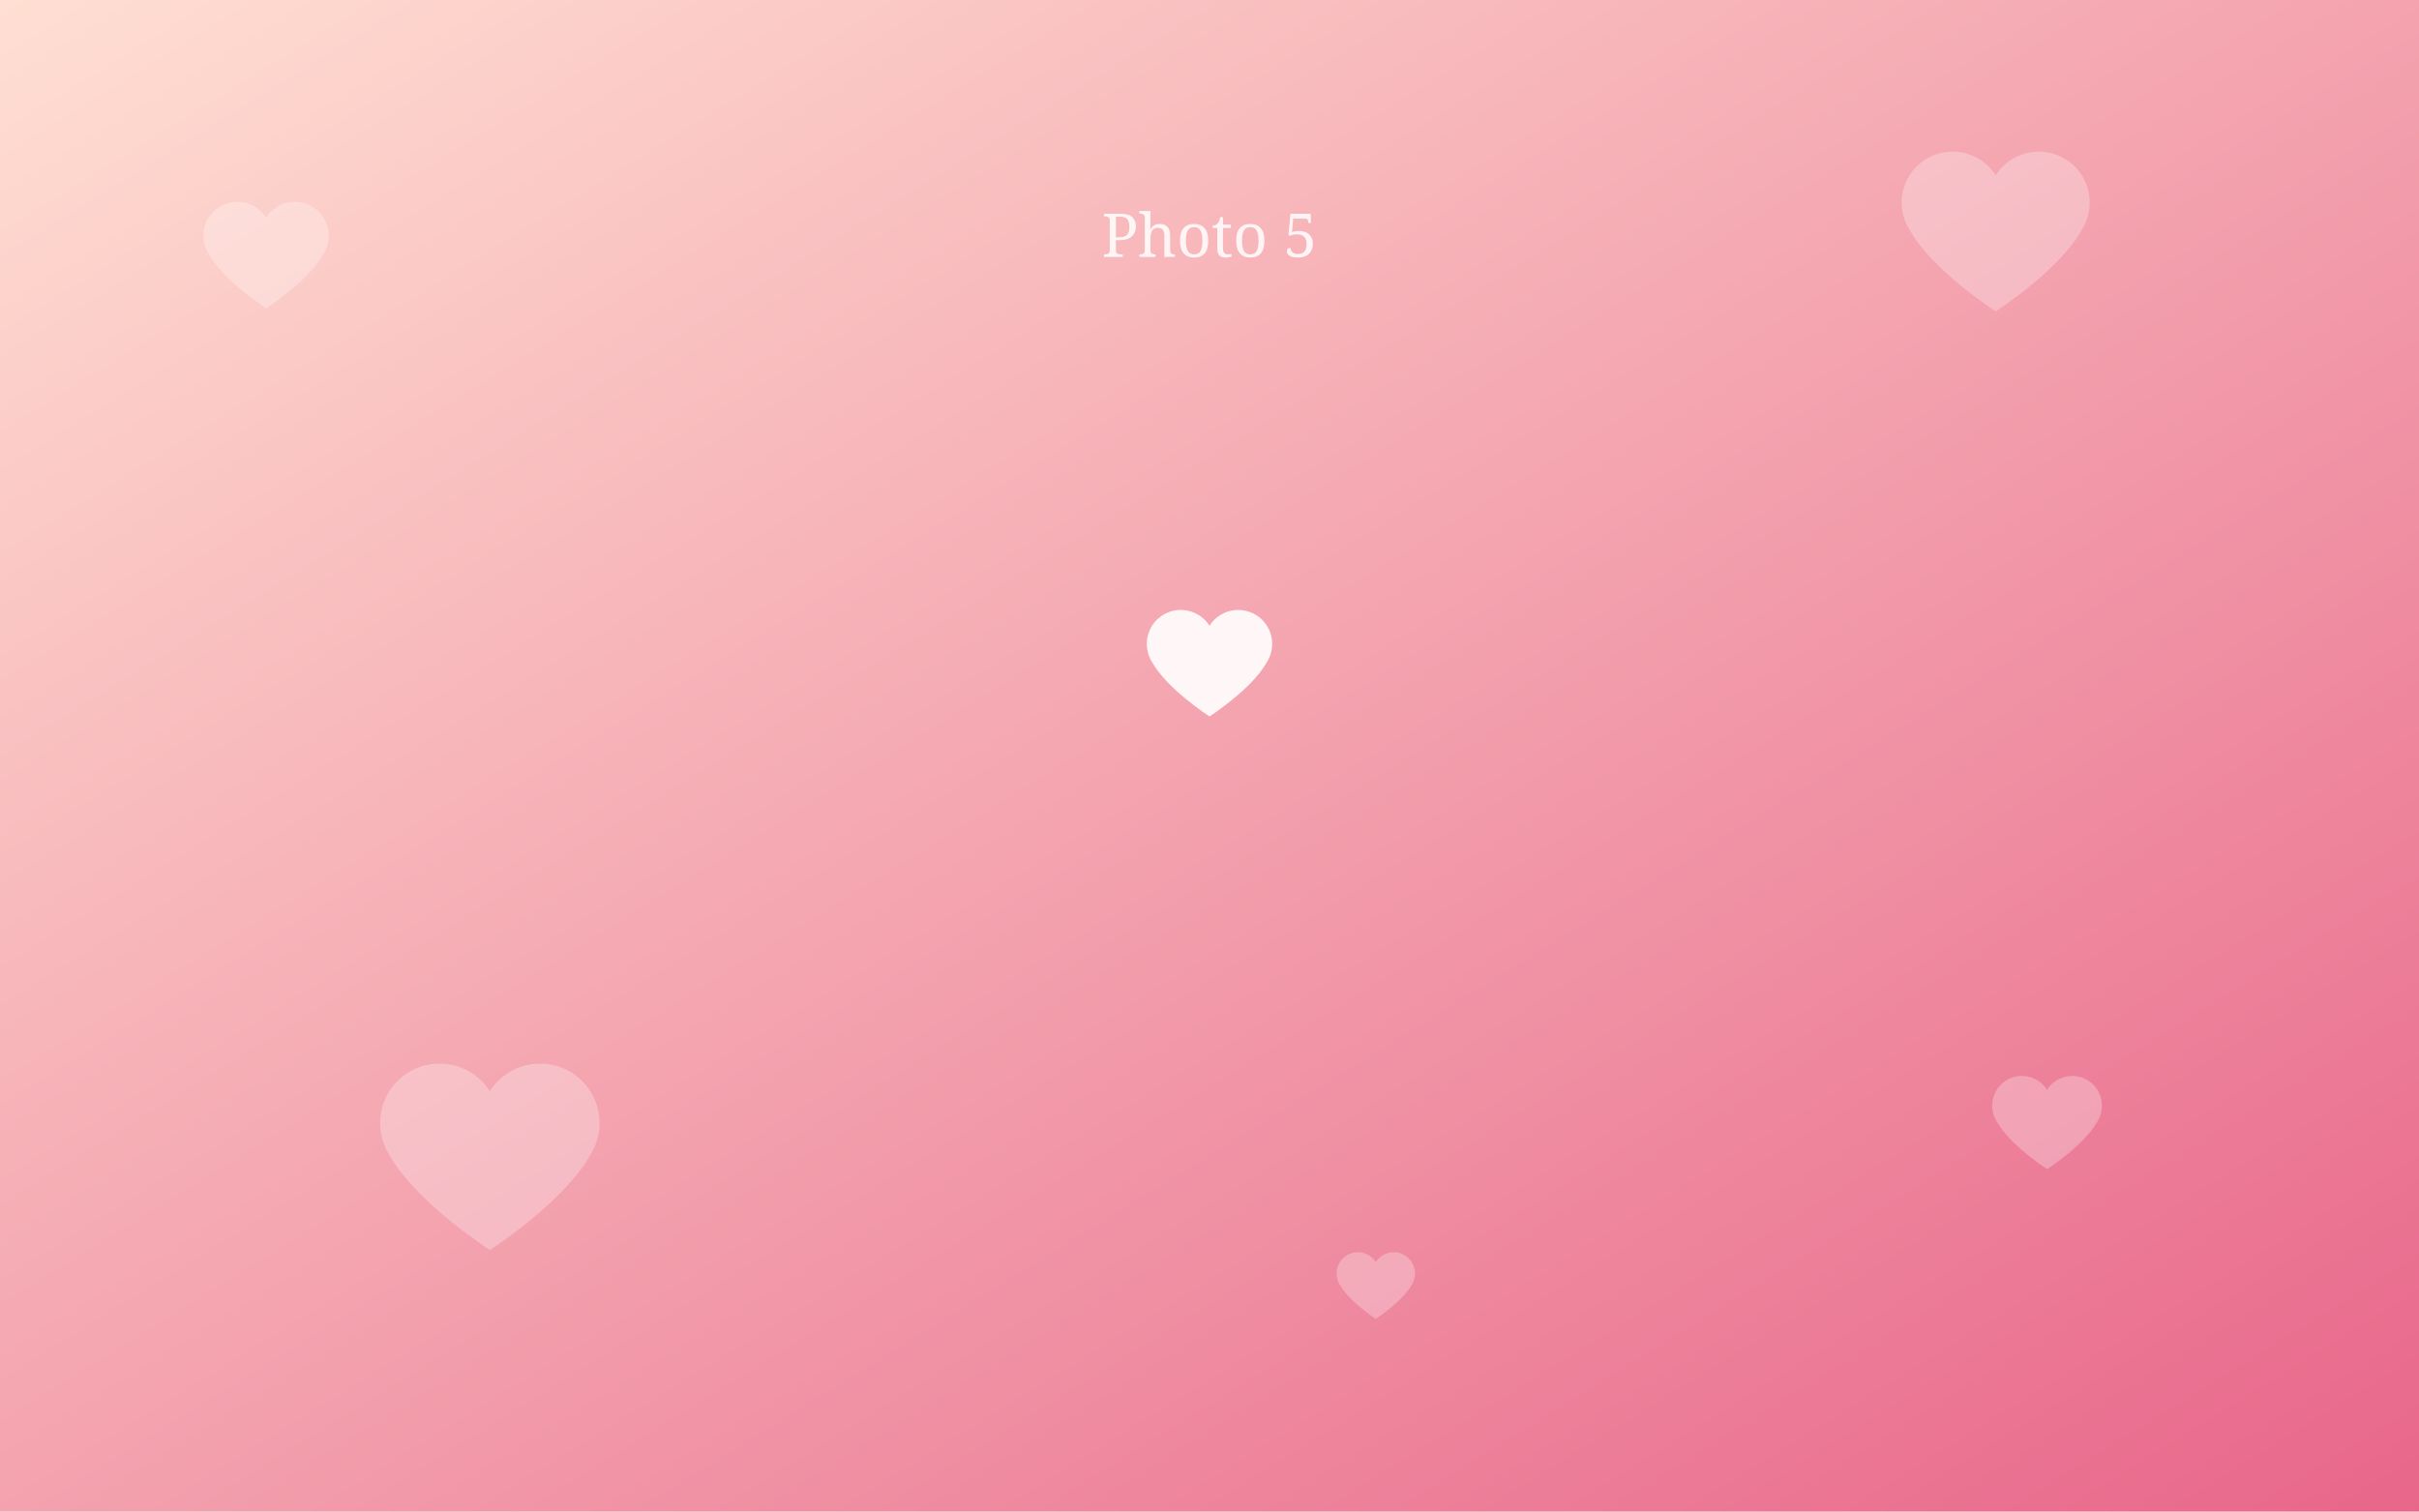
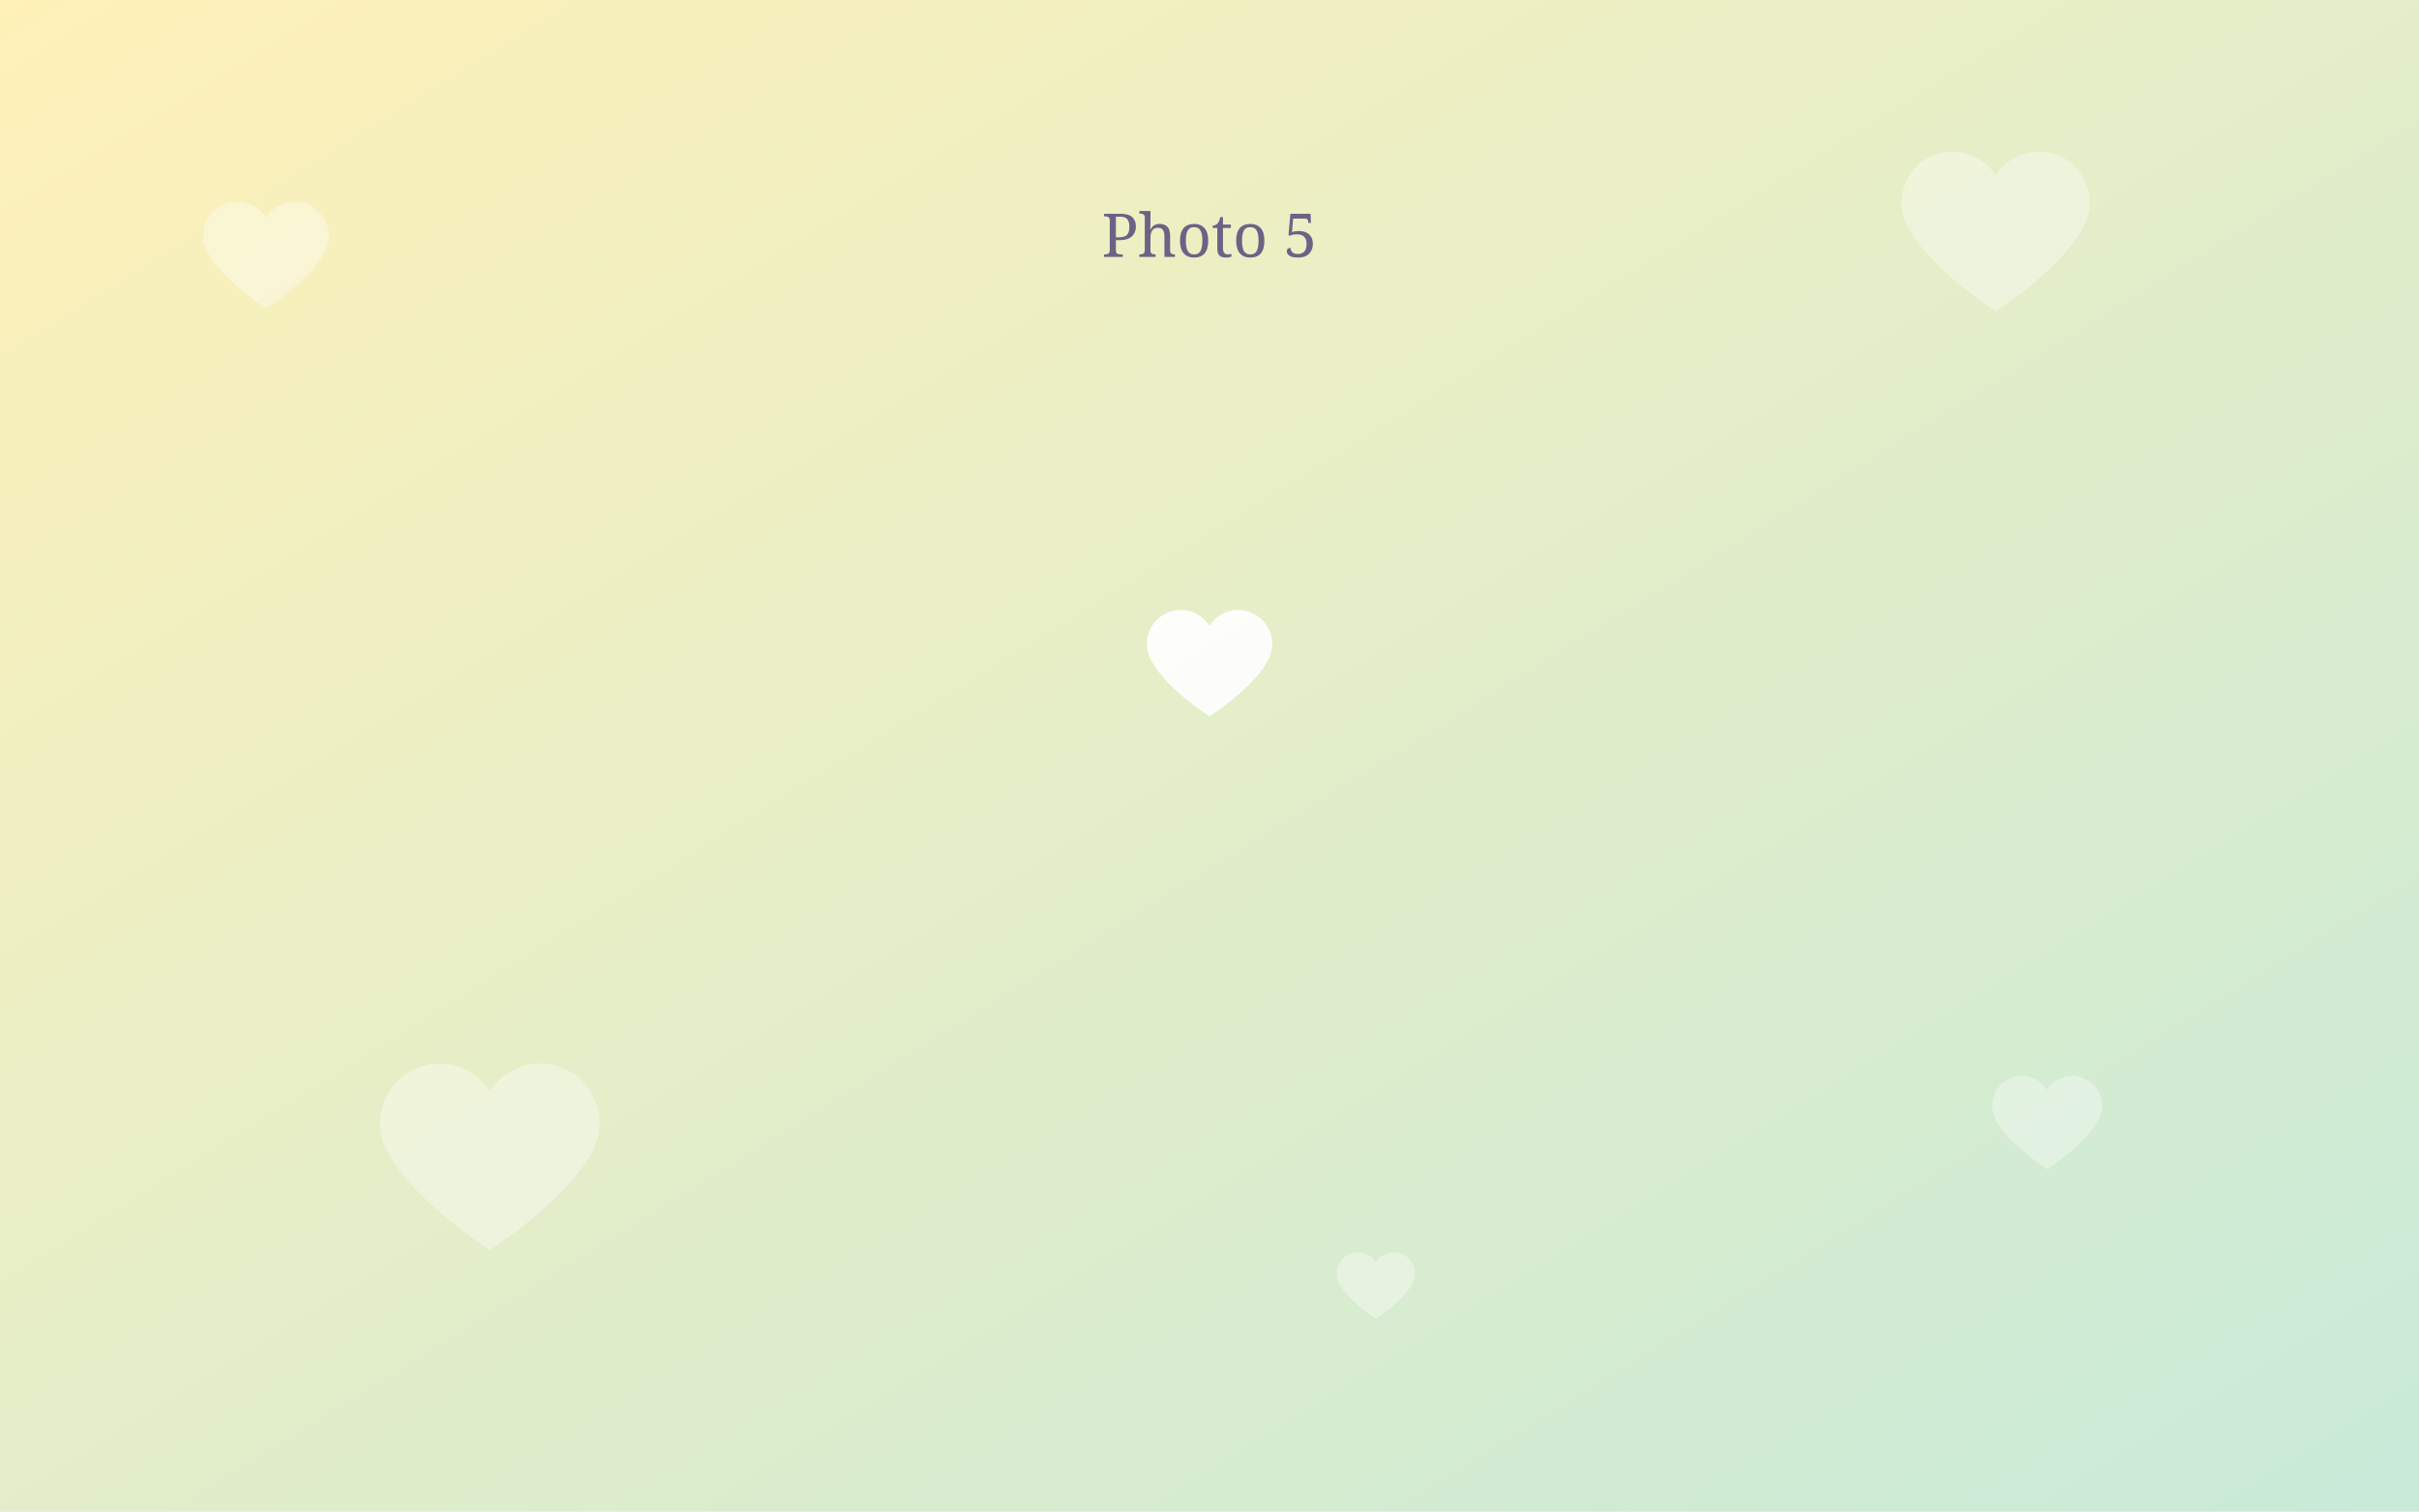
<svg xmlns="http://www.w3.org/2000/svg" viewBox="0 0 1600 1000" preserveAspectRatio="xMidYMid slice">
  <defs>
    <linearGradient id="g" x1="0" y1="0" x2="1" y2="1">
-       <stop offset="0" stop-color="#ffdfd3" />
-       <stop offset="1" stop-color="#e8668a" />
+       <stop offset="0" stop-color="#fff1b8" />
+       <stop offset="1" stop-color="#c8ead9" />
    </linearGradient>
    <path id="h" d="M12 21s-7-4.5-9.5-9A5.5 5.5 0 0 1 12 6a5.5 5.5 0 0 1 9.5 6c-2.5 4.5-9.5 9-9.5 9z" />
  </defs>
  <rect width="1600" height="1000" fill="url(#g)" />
-   <g fill="#fff" opacity="0.28">
+   <g fill="#fff" opacity="0.35">
    <use href="#h" transform="translate(128 120) scale(4)" />
    <use href="#h" transform="translate(1248 80) scale(6)" />
    <use href="#h" transform="translate(240 680) scale(7)" />
    <use href="#h" transform="translate(1312 700) scale(3.5)" />
    <use href="#h" transform="translate(880 820) scale(2.5)" />
  </g>
  <use href="#h" fill="#fff" opacity="0.9" transform="translate(752 390) scale(4)" />
-   <text x="800" y="170" text-anchor="middle" font-family="Georgia, serif" font-size="40" fill="#fff" opacity="0.85">Photo 5</text>
+   <text x="800" y="170" text-anchor="middle" font-family="Georgia, serif" font-size="40" fill="#6b6385">Photo 5</text>
</svg>
